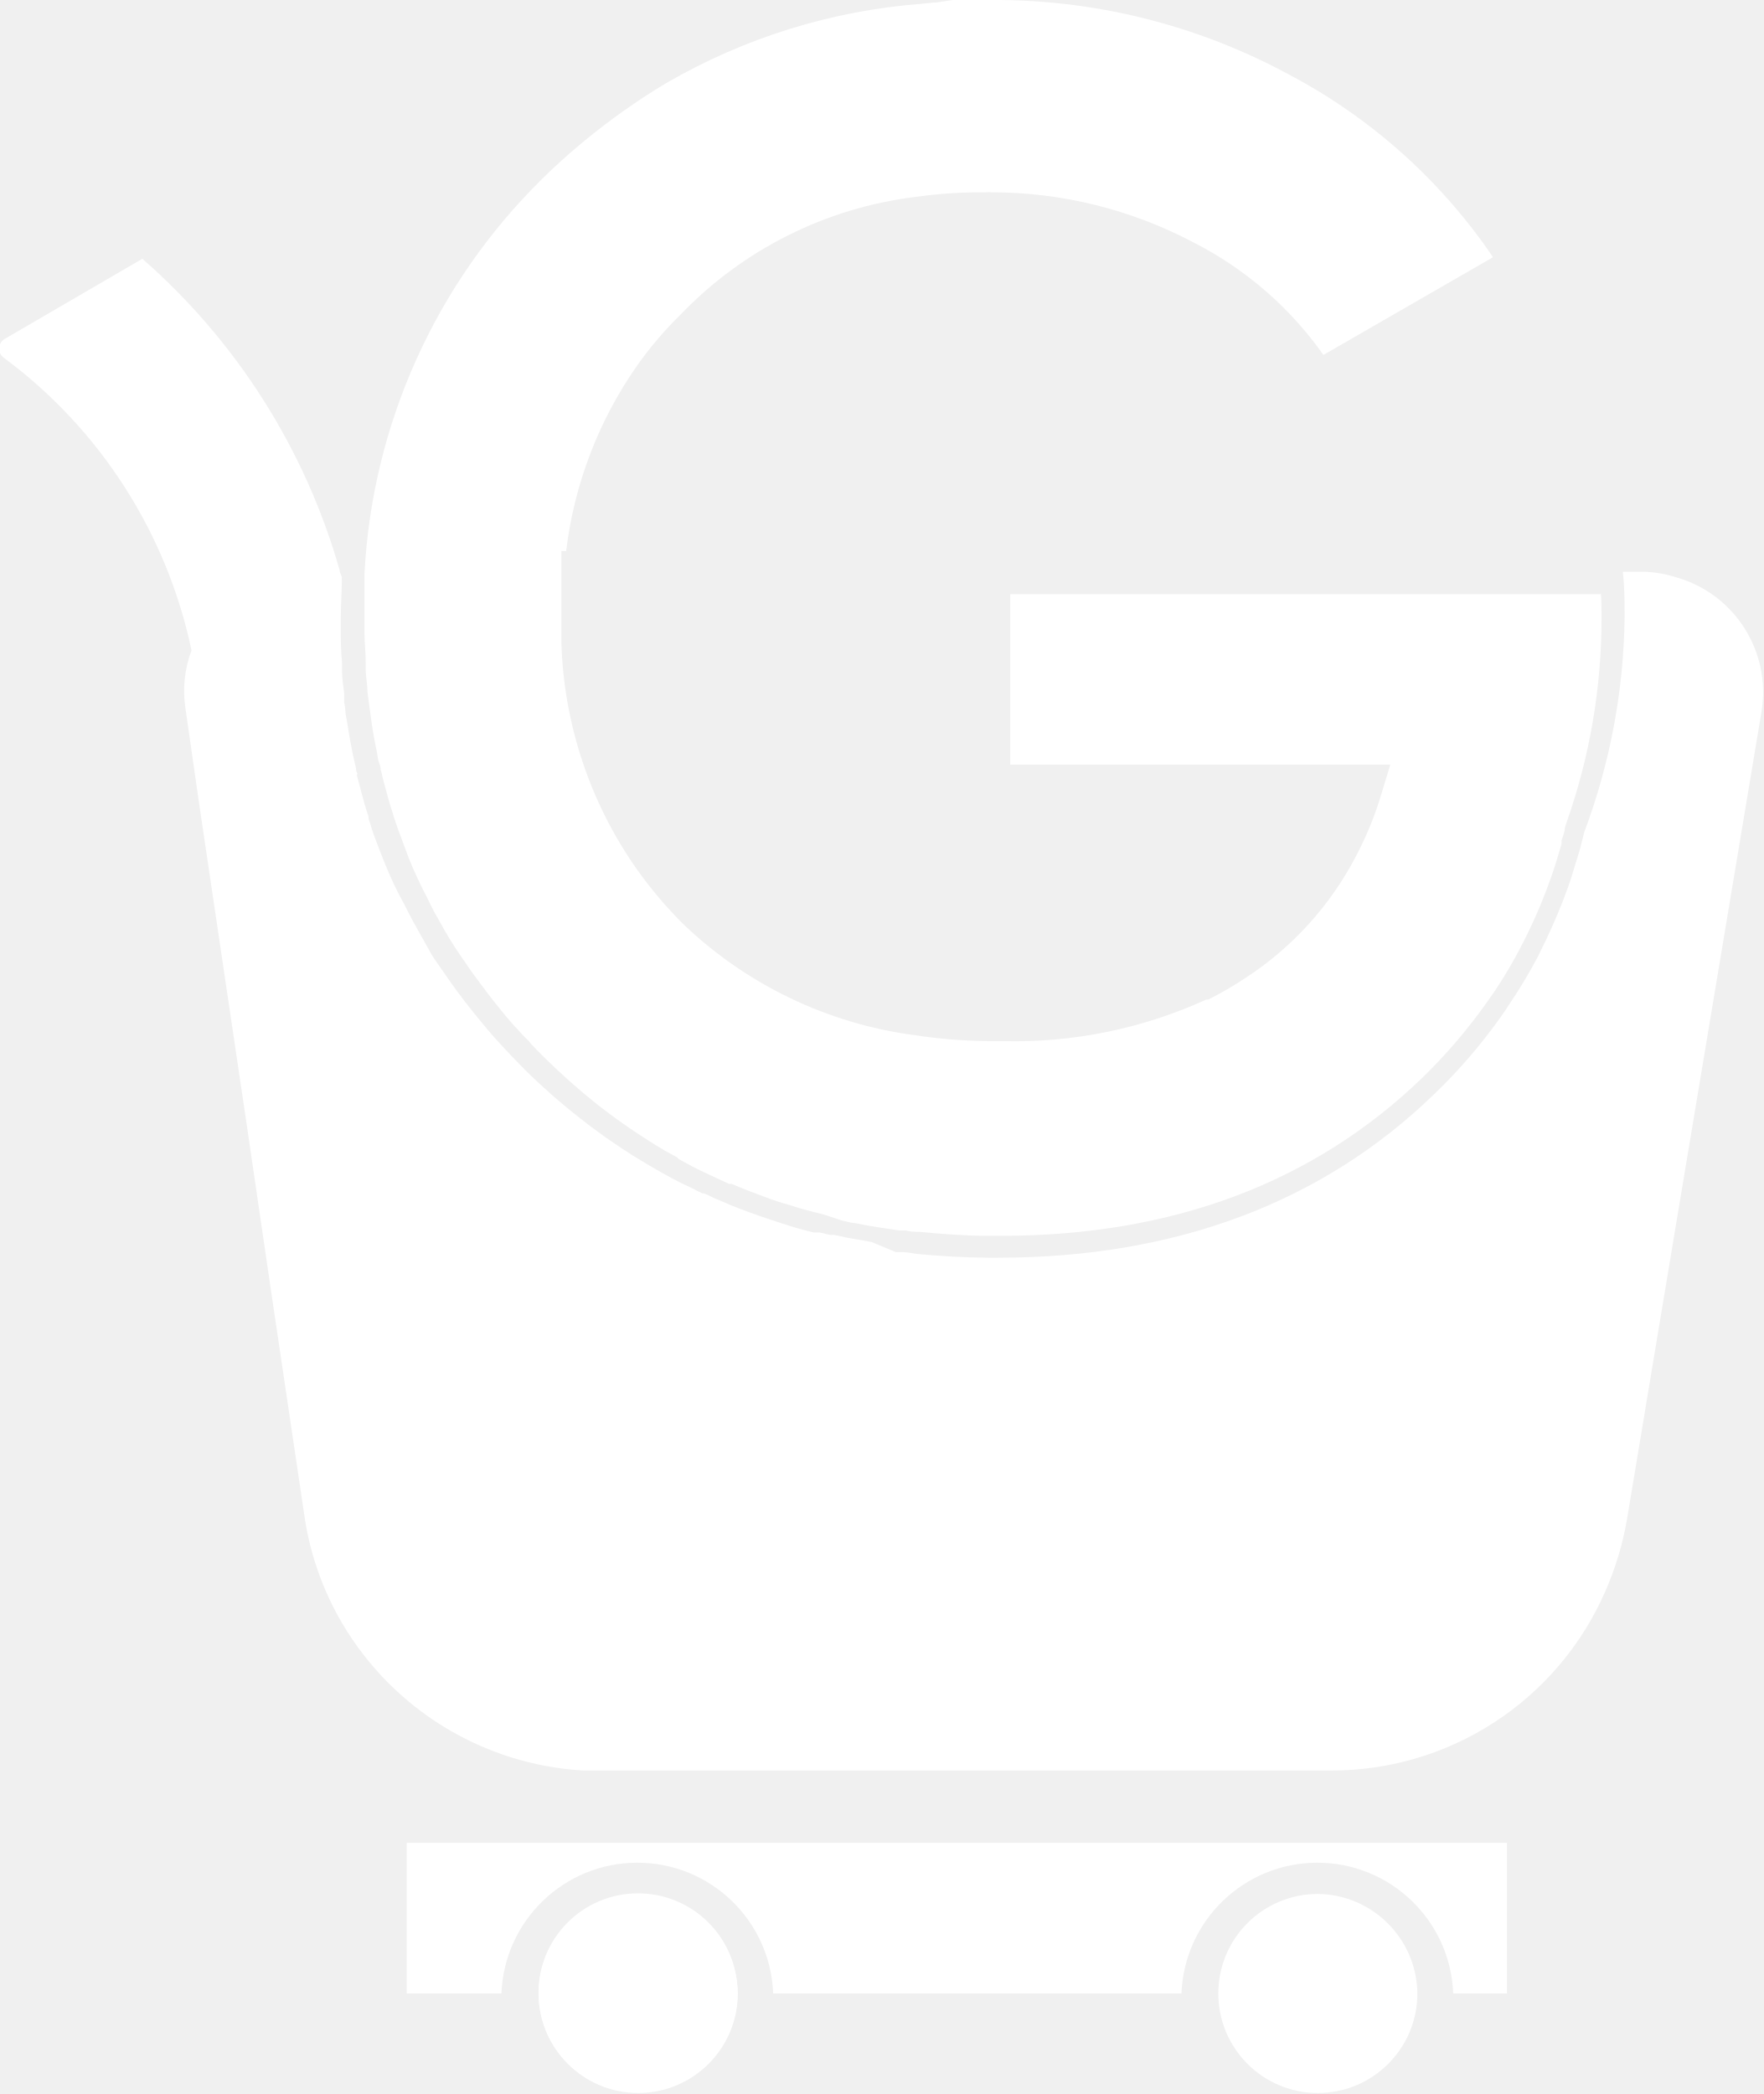
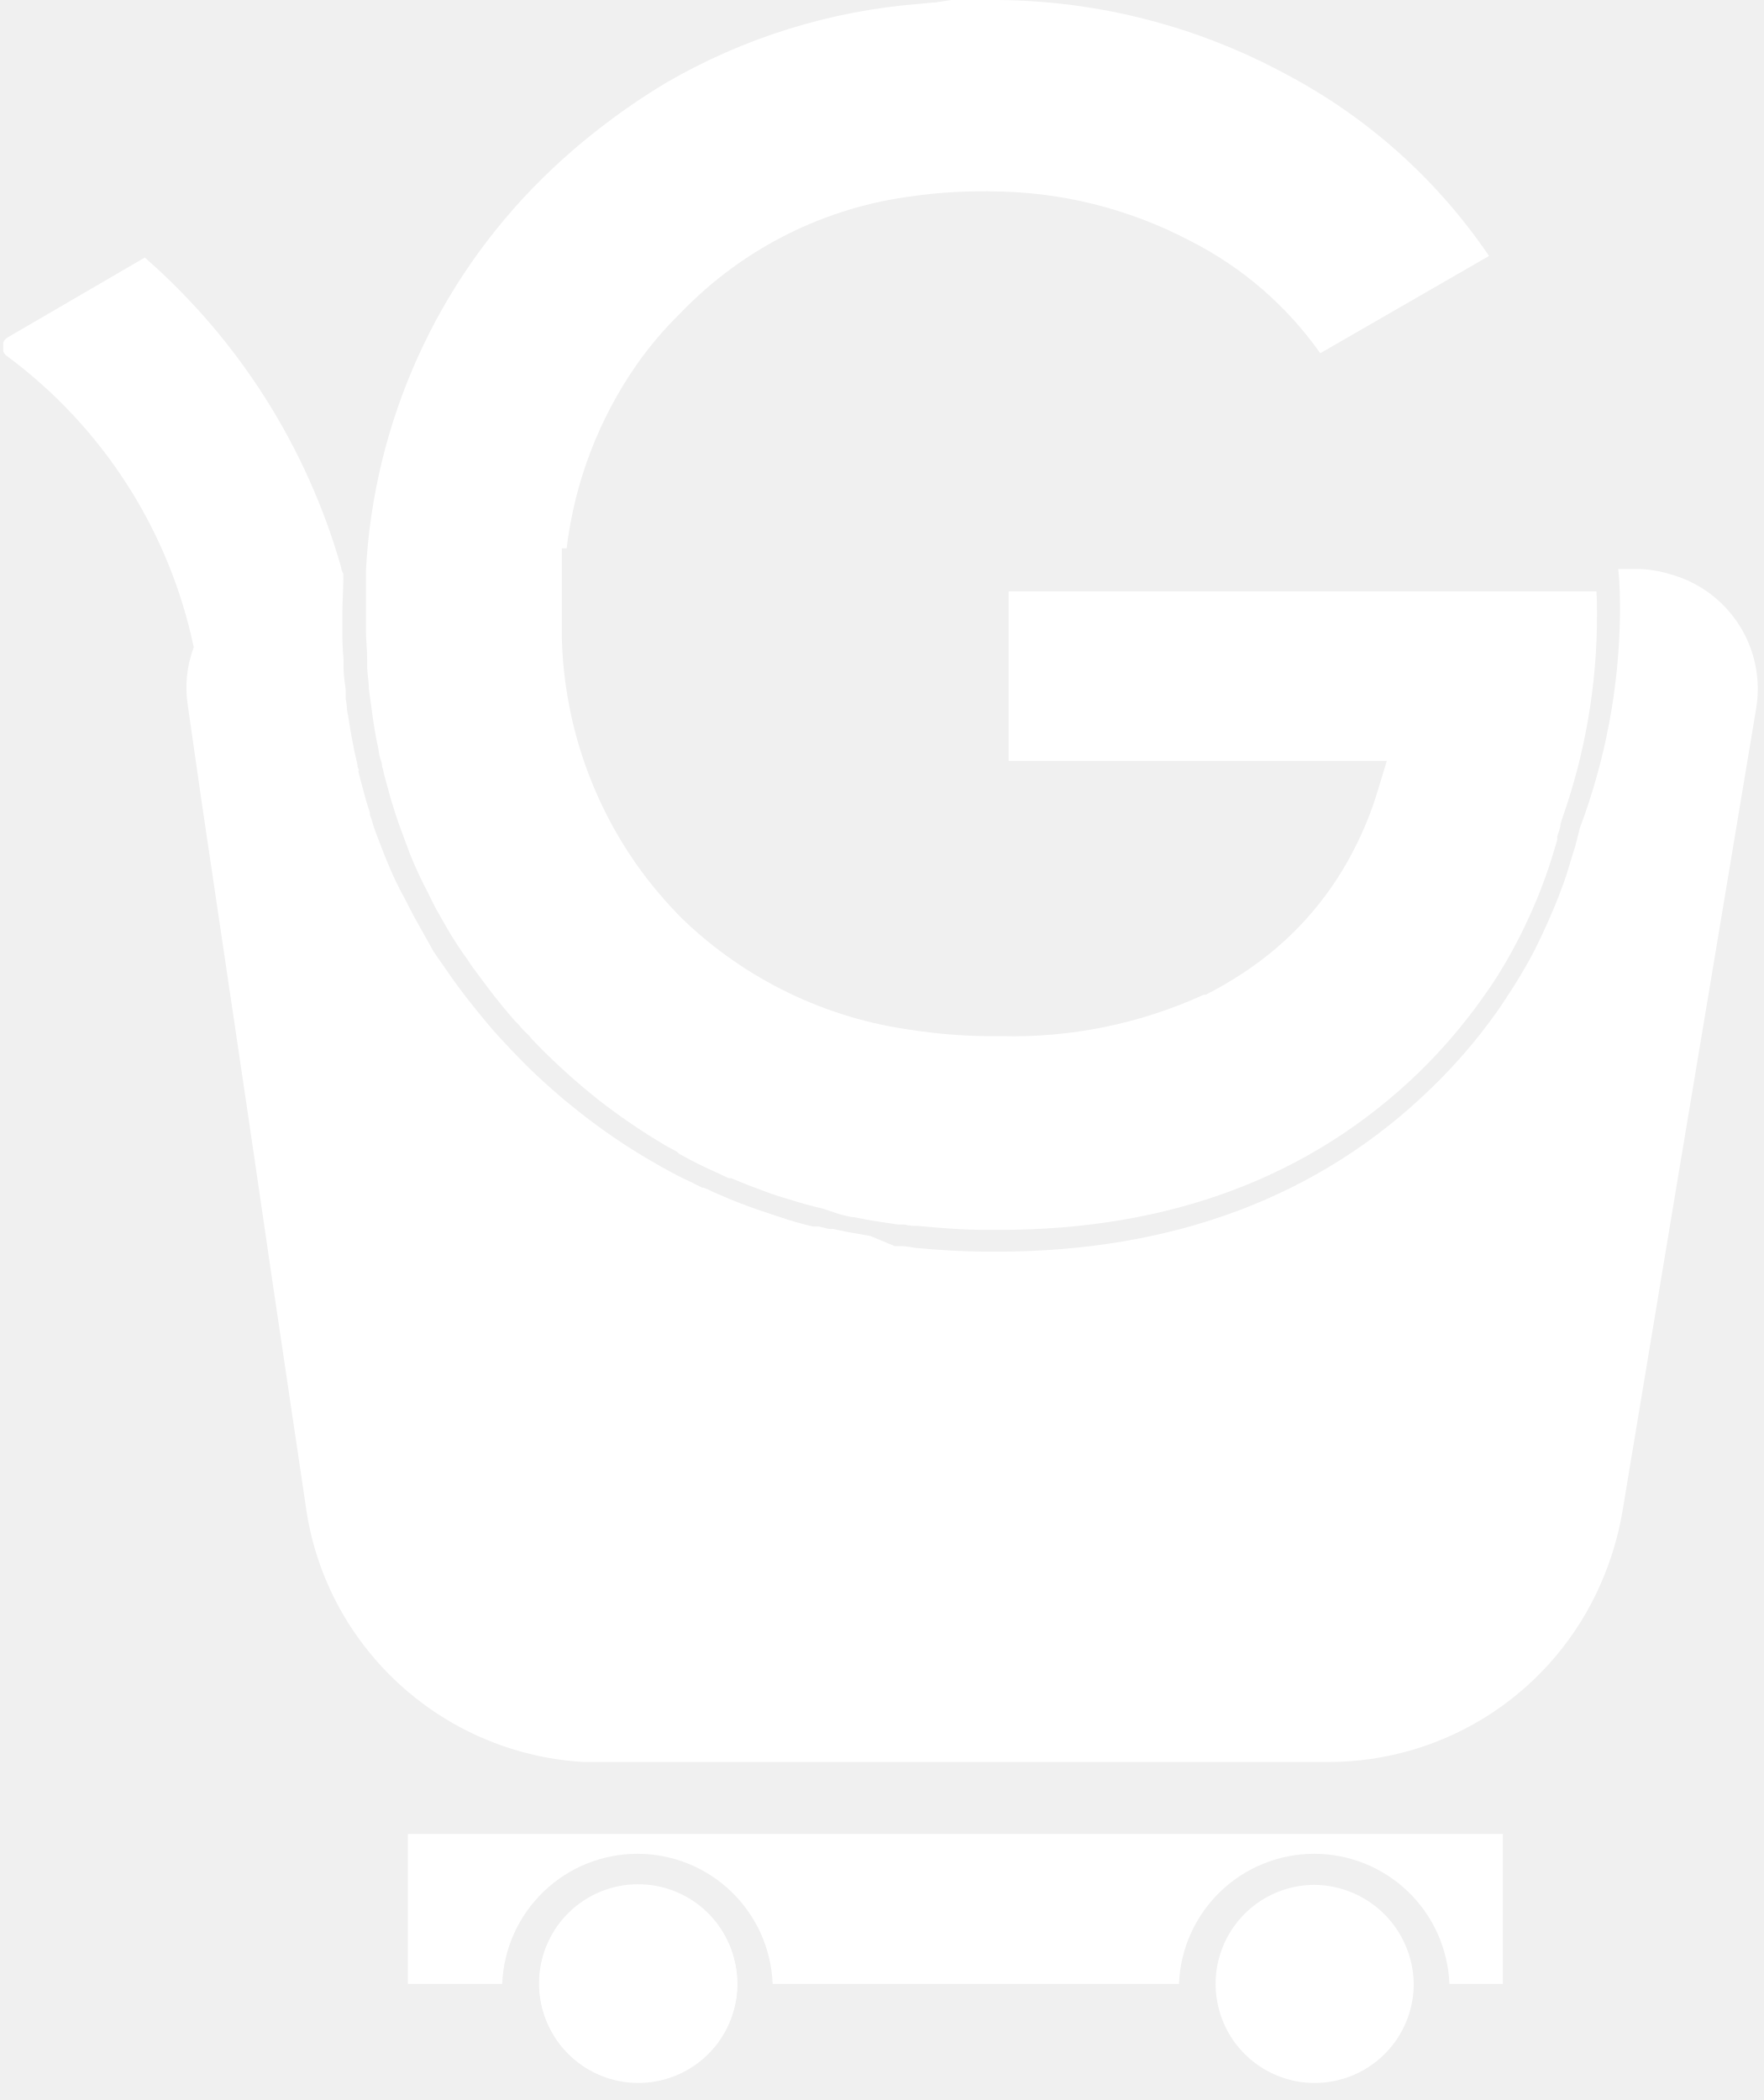
- <svg xmlns="http://www.w3.org/2000/svg" viewBox="0 0 88.58 105.19">
+ <svg xmlns="http://www.w3.org/2000/svg" width="89" height="106" viewBox="0 0 89 106" fill="none">
+   <g clip-path="url(#clip0_1560_14317)">
+     <path d="M88.65 35.73L84.36 61.46L81.89 76.32C81.676 77.567 81.31 78.782 80.8 79.94C79.631 82.618 77.705 84.897 75.259 86.496C72.812 88.095 69.952 88.944 67.03 88.94H30.33H29.46C26.986 88.796 24.586 88.045 22.472 86.753C20.358 85.46 18.595 83.666 17.34 81.53C16.344 79.831 15.695 77.951 15.43 76L13.78 64.88L12.56 56.54L10.16 40.35L9.48 35.61C9.324 34.62 9.427 33.608 9.78 32.67C8.545 26.798 5.205 21.581 0.39 18C0.303 17.947 0.231 17.87 0.183 17.78C0.135 17.689 0.113 17.587 0.118 17.485C0.123 17.383 0.156 17.284 0.212 17.198C0.269 17.113 0.348 17.044 0.44 17L7.31 13C12.054 17.148 15.496 22.579 17.22 28.64C17.22 28.75 17.29 28.87 17.33 28.98C17.325 29.06 17.325 29.14 17.33 29.22C17.33 29.75 17.28 30.33 17.28 31.01C17.28 31.28 17.28 31.57 17.28 31.84C17.28 32.11 17.28 32.69 17.34 33.26C17.34 33.41 17.34 33.56 17.34 33.71C17.34 34.09 17.41 34.47 17.45 34.83V35.28C17.48 35.422 17.5 35.566 17.51 35.71C17.51 35.9 17.57 36.07 17.59 36.24C17.68 36.84 17.78 37.39 17.89 37.93C17.94 38.12 17.97 38.3 18.02 38.49C18.07 38.68 18.02 38.69 18.09 38.81C18.16 38.93 18.09 38.87 18.09 38.9V38.96C18.15 39.18 18.2 39.39 18.26 39.6C18.39 40.09 18.52 40.6 18.67 41.01V41.12C18.695 41.205 18.726 41.288 18.76 41.37C18.809 41.563 18.869 41.754 18.94 41.94C19.11 42.4 19.29 42.88 19.49 43.37C19.77 44.06 20.09 44.76 20.49 45.47C20.61 45.71 20.73 45.95 20.88 46.23C21.24 46.89 21.58 47.47 21.88 48.02C21.99 48.17 22.09 48.34 22.21 48.5L22.42 48.8C22.53 48.97 22.66 49.14 22.78 49.32C23.25 49.99 23.78 50.67 24.32 51.32C24.47 51.51 24.64 51.7 24.84 51.94L25.15 52.29L25.68 52.86L25.8 52.99L26.52 53.73C27.393 54.592 28.315 55.403 29.28 56.16C30.411 57.054 31.604 57.866 32.85 58.59L33.44 58.93L33.59 59.01C34.05 59.27 34.49 59.49 34.91 59.68C35.1 59.78 35.29 59.88 35.45 59.95H35.51L35.72 60.03C35.911 60.132 36.108 60.222 36.31 60.3C36.95 60.59 37.62 60.84 38.39 61.11C38.79 61.25 39.13 61.35 39.39 61.44C39.89 61.61 40.39 61.76 41.03 61.91H41.14H41.33L41.83 62.03C41.9 62.039 41.97 62.039 42.04 62.03L42.69 62.17L43.94 62.39L45.16 62.9H45.33H45.52C45.75 62.9 45.99 62.96 46.22 62.99C47.37 63.1 48.57 63.17 49.78 63.18H50.28C59.2 63.18 66.58 60.42 72.22 54.95C73.441 53.776 74.549 52.49 75.53 51.11C75.7 50.88 75.86 50.63 76.01 50.4C76.513 49.651 76.977 48.877 77.4 48.08L77.82 47.22C78.22 46.37 78.6 45.49 78.93 44.56C79.04 44.26 79.14 43.94 79.23 43.63C79.32 43.32 79.42 43.01 79.51 42.72C79.59 42.41 79.67 42.11 79.74 41.81C81.04 38.352 81.727 34.694 81.77 31C81.77 30.26 81.77 29.49 81.68 28.72H82.75C83.297 28.741 83.838 28.835 84.36 29C85.776 29.401 86.995 30.308 87.786 31.548C88.577 32.789 88.885 34.277 88.65 35.73Z" fill="white" />
+     <path d="M75.86 92.57V100.14H73.16C73.092 98.375 72.344 96.705 71.071 95.481C69.799 94.256 68.101 93.572 66.335 93.572C64.569 93.572 62.871 94.256 61.599 95.481C60.326 96.705 59.577 98.375 59.51 100.14H39C38.932 98.375 38.184 96.705 36.911 95.481C35.639 94.256 33.941 93.572 32.175 93.572C30.409 93.572 28.711 94.256 27.439 95.481C26.166 96.705 25.417 98.375 25.35 100.14H20.59V92.57H75.86Z" fill="white" />
+     <path d="M37.221 100.14C37.221 101.126 36.929 102.091 36.381 102.912C35.834 103.733 35.056 104.374 34.145 104.754C33.235 105.134 32.232 105.236 31.264 105.047C30.295 104.858 29.404 104.387 28.703 103.692C28.002 102.998 27.521 102.112 27.323 101.145C27.124 100.179 27.216 99.175 27.587 98.261C27.958 97.346 28.591 96.562 29.407 96.007C30.222 95.451 31.184 95.15 32.171 95.14C33.501 95.142 34.776 95.668 35.721 96.604C36.666 97.54 37.205 98.81 37.221 100.14Z" fill="white" />
+     <path d="M32.161 95.11C31.174 95.12 30.212 95.421 29.397 95.977C28.581 96.532 27.948 97.316 27.577 98.231C27.207 99.145 27.115 100.149 27.313 101.115C27.512 102.082 27.992 102.968 28.693 103.662C29.394 104.357 30.285 104.828 31.254 105.017C32.222 105.206 33.225 105.104 34.136 104.724C35.046 104.344 35.824 103.703 36.372 102.882C36.919 102.061 37.211 101.096 37.211 100.11C37.211 99.449 37.08 98.794 36.826 98.185C36.571 97.575 36.198 97.021 35.729 96.556C35.259 96.091 34.702 95.724 34.09 95.476C33.477 95.228 32.822 95.103 32.161 95.11Z" fill="white" />
+     <path d="M71.359 100.14C71.359 101.129 71.066 102.095 70.517 102.918C69.967 103.74 69.186 104.381 68.273 104.759C67.359 105.137 66.354 105.237 65.384 105.044C64.414 104.851 63.523 104.374 62.824 103.675C62.125 102.976 61.648 102.085 61.456 101.115C61.263 100.145 61.361 99.14 61.74 98.226C62.118 97.313 62.759 96.532 63.581 95.982C64.404 95.433 65.371 95.14 66.359 95.14C67.681 95.155 68.943 95.687 69.878 96.621C70.812 97.556 71.344 98.818 71.359 100.14Z" fill="white" />
+     <path d="M80.611 31C80.619 34.497 80.03 37.97 78.871 41.27L78.771 41.58C78.771 41.8 78.661 42.01 78.601 42.23V42.4C78.521 42.69 78.421 42.99 78.331 43.3C78.241 43.61 78.151 43.85 78.041 44.17C77.733 45.046 77.375 45.904 76.971 46.74C76.841 47.02 76.701 47.29 76.571 47.54C76.174 48.311 75.733 49.059 75.251 49.78C75.101 49.98 74.951 50.22 74.781 50.45C73.839 51.768 72.781 53 71.621 54.13C66.161 59.41 59.051 62.08 50.441 62.08H49.821C48.641 62.08 47.491 61.99 46.341 61.88C46.121 61.88 45.911 61.88 45.661 61.81H45.331L44.331 61.66C43.931 61.6 43.531 61.53 43.121 61.44C42.911 61.44 42.701 61.36 42.451 61.31L41.511 61C40.921 60.86 40.411 60.73 39.911 60.56C39.611 60.48 39.301 60.38 38.911 60.25C38.171 59.98 37.511 59.73 36.911 59.47H36.781L36.351 59.27L36.051 59.13L35.511 58.88C35.111 58.69 34.711 58.48 34.281 58.24L34.161 58.13L33.591 57.82C32.398 57.115 31.252 56.333 30.161 55.48C29.238 54.743 28.353 53.959 27.511 53.13C27.251 52.87 27.031 52.65 26.841 52.44L26.691 52.26C26.5 52.087 26.323 51.9 26.161 51.7C26.054 51.607 25.957 51.503 25.871 51.39C25.681 51.17 25.521 50.99 25.371 50.8C24.841 50.16 24.371 49.52 23.891 48.87C23.781 48.72 23.691 48.58 23.591 48.43L23.501 48.3L23.391 48.15L23.291 48L22.991 47.55C22.661 47.04 22.341 46.47 21.991 45.84C21.851 45.58 21.741 45.35 21.621 45.1C21.281 44.46 20.971 43.79 20.691 43.1C20.511 42.61 20.321 42.1 20.161 41.67L19.961 41.09L19.871 40.79C19.731 40.38 19.611 39.91 19.481 39.43C19.418 39.23 19.368 39.026 19.331 38.82L19.281 38.67C19.281 38.59 19.281 38.51 19.211 38.34C19.141 38.17 19.131 37.99 19.101 37.82C18.991 37.3 18.901 36.82 18.811 36.18L18.621 34.78C18.621 34.44 18.551 34.08 18.531 33.7C18.531 33.57 18.531 33.43 18.531 33.27C18.531 32.72 18.471 32.27 18.471 31.88C18.471 31.61 18.471 31.35 18.471 31.09C18.471 30.43 18.471 29.88 18.471 29.3V28.79C18.867 21.312 22.045 14.254 27.381 9C28.26 8.134 29.188 7.32 30.161 6.56C31.258 5.7 32.406 4.908 33.601 4.19C37.531 1.904 41.927 0.537 46.461 0.19L47.041 0.13H47.161L48.021 0H48.911H50.391C55.468 0.044 60.456 1.332 64.921 3.75C69.034 5.922 72.55 9.071 75.161 12.92L66.641 17.83C64.951 15.432 62.698 13.485 60.081 12.16C56.96 10.518 53.487 9.659 49.961 9.66C49.868 9.65 49.774 9.65 49.681 9.66C48.503 9.649 47.327 9.726 46.161 9.89C41.666 10.44 37.498 12.524 34.361 15.79C33.55 16.581 32.814 17.445 32.161 18.37C30.227 21.134 29.005 24.331 28.601 27.68H28.361V30C28.361 30.34 28.361 30.71 28.361 31.15C28.361 31.59 28.361 31.93 28.361 32.27C28.479 36.364 29.8 40.333 32.161 43.68C32.845 44.641 33.608 45.544 34.441 46.38C37.628 49.45 41.714 51.419 46.101 52C47.316 52.185 48.542 52.285 49.771 52.3H50.531C54.055 52.39 57.554 51.675 60.761 50.21H60.861C61.523 49.876 62.164 49.502 62.781 49.09C65.106 47.565 67 45.468 68.281 43C68.8 42.017 69.222 40.985 69.541 39.92L70.001 38.41H50.911V29.85H80.581C80.611 30.24 80.611 30.63 80.611 31Z" fill="white" />
+   </g>
  <defs>
-     <style>.cls-1{fill:#fff;}</style>
+     <clipPath id="clip0_1560_14317">
+       <rect width="88.58" height="105.19" fill="white" transform="translate(0.160156)" />
+     </clipPath>
  </defs>
-   <g id="Layer_2" data-name="Layer 2">
-     <g id="Layer_1-2" data-name="Layer 1">
-       <path class="cls-1" d="M88.49,35.73,84.2,61.46,81.73,76.32a15.5,15.5,0,0,1-1.09,3.62,15,15,0,0,1-13.77,9H30.17l-.87,0a15.07,15.07,0,0,1-12.12-7.41A14.9,14.9,0,0,1,15.27,76L13.62,64.88,12.4,56.54,10,40.35l-.68-4.74a5.79,5.79,0,0,1,.3-2.94A24.59,24.59,0,0,0,.23,18a.57.57,0,0,1,.05-1l6.87-4a32.64,32.64,0,0,1,9.91,15.64c0,.11.07.23.11.34a1.85,1.85,0,0,0,0,.24c0,.53-.05,1.11-.05,1.79,0,.27,0,.56,0,.83s0,.85.06,1.42c0,.15,0,.3,0,.45,0,.38.07.76.11,1.12l0,.45a3.18,3.18,0,0,1,.06.43c0,.19.06.36.08.53v0c.09.6.19,1.15.3,1.69.05.19.08.37.13.56s0,.2.07.32,0,.06,0,.09v.06c.06.22.11.43.17.64h0c.13.49.26,1,.41,1.41l0,.11a2.5,2.5,0,0,0,.09.25,5.27,5.27,0,0,0,.18.57c.17.46.35.94.55,1.43.28.69.6,1.39,1,2.1.12.24.24.48.39.76.36.66.7,1.24,1,1.79.11.15.21.32.33.48v0l.21.3c.11.17.24.34.36.52.47.67,1,1.35,1.54,2,.15.19.32.38.52.62l.31.35.53.57.12.13.72.74a32.44,32.44,0,0,0,2.76,2.43,30.4,30.4,0,0,0,3.57,2.43l.59.34.15.08c.46.26.9.48,1.32.67.19.1.38.2.54.27l.06,0,.21.08a5.15,5.15,0,0,0,.59.27h0c.64.29,1.31.54,2.08.81.4.14.74.24,1,.33.5.17,1,.32,1.64.47l.11,0,.19,0,.5.12a.8.8,0,0,0,.21,0l.65.14,1.25.22L45,62.9l.17,0h.19c.23,0,.47.06.7.09,1.15.11,2.35.18,3.56.19h0l0,0,0,0h0l0,0,0,0h.5c8.92,0,16.3-2.76,21.94-8.23a27.12,27.12,0,0,0,3.31-3.84c.17-.23.33-.48.48-.71a25.87,25.87,0,0,0,1.39-2.32l.42-.86c.4-.85.78-1.73,1.11-2.66.11-.3.21-.62.3-.93s.19-.62.28-.91v0h0c.08-.31.16-.61.23-.91,0,0,0,0,0,0A31.79,31.79,0,0,0,81.61,31c0-.74,0-1.51-.09-2.28h1.07A6.08,6.08,0,0,1,84.2,29,6,6,0,0,1,88.49,35.73Z" />
-       <path class="cls-1" d="M75.7,92.57v7.57H73a6.83,6.83,0,0,0-13.65,0H38.84a6.83,6.83,0,0,0-13.65,0H20.43V92.57Z" />
-       <path class="cls-1" d="M37.06,100.14a5,5,0,1,1-5.05-5A5.06,5.06,0,0,1,37.06,100.14Z" />
-       <path class="cls-1" d="M32,95.11a5,5,0,1,0,5.05,5A5,5,0,0,0,32,95.11Z" />
-       <path class="cls-1" d="M71.2,100.14a5,5,0,1,1-5-5A5.06,5.06,0,0,1,71.2,100.14Z" />
-       <path class="cls-1" d="M80.45,31a30.77,30.77,0,0,1-1.74,10.27l-.1.31c0,.22-.11.43-.17.65l0,.17c-.08.29-.18.59-.27.9s-.18.55-.29.87a24.71,24.71,0,0,1-1.07,2.57c-.13.28-.27.55-.4.8a22.69,22.69,0,0,1-1.32,2.24c-.15.2-.3.44-.47.67a27.24,27.24,0,0,1-3.16,3.68C66,59.41,58.89,62.08,50.28,62.08h-.62c-1.18,0-2.33-.09-3.48-.2-.22,0-.43,0-.68-.07l-.33,0-1-.15c-.4-.06-.8-.13-1.21-.22-.21,0-.42-.08-.67-.13L41.35,61c-.59-.14-1.1-.27-1.6-.44-.3-.08-.61-.18-1-.31-.74-.27-1.4-.52-2-.78l-.13,0-.43-.2-.3-.14-.54-.25c-.4-.19-.8-.4-1.23-.64L34,58.13l-.57-.31A32,32,0,0,1,30,55.48a34.27,34.27,0,0,1-2.65-2.35c-.26-.26-.48-.48-.67-.69h0l-.15-.18A5,5,0,0,1,26,51.7a2.13,2.13,0,0,1-.29-.31c-.19-.22-.35-.4-.5-.59-.53-.64-1-1.28-1.48-1.93-.11-.15-.2-.29-.3-.44l-.09-.13-.11-.15L23.13,48l-.3-.45c-.33-.51-.65-1.08-1-1.71-.14-.26-.25-.49-.37-.74-.34-.64-.65-1.31-.93-2-.18-.49-.37-1-.53-1.43l-.2-.58-.09-.3c-.14-.41-.26-.88-.39-1.36a5,5,0,0,1-.15-.61l-.05-.15c0-.08,0-.16-.07-.33s-.08-.35-.11-.52c-.11-.52-.2-1-.29-1.64l-.19-1.4c0-.34-.07-.7-.09-1.08,0-.13,0-.27,0-.43,0-.55-.06-1-.06-1.39,0-.27,0-.53,0-.79,0-.66,0-1.21,0-1.79l0-.51A30,30,0,0,1,27.22,9,32.28,32.28,0,0,1,30,6.56a33.85,33.85,0,0,1,3.44-2.37,30.15,30.15,0,0,1,12.86-4l.58-.06H47L47.86,0l.89,0h1.48A31.07,31.07,0,0,1,64.76,3.75,28.39,28.39,0,0,1,75,12.92l-8.52,4.91a17.94,17.94,0,0,0-6.56-5.67,21.72,21.72,0,0,0-10.12-2.5,1.37,1.37,0,0,0-.28,0A23.72,23.72,0,0,0,46,9.89a19.67,19.67,0,0,0-11.8,5.9A18.62,18.62,0,0,0,32,18.37a20.53,20.53,0,0,0-3.56,9.31H28.2V30c0,.34,0,.71,0,1.15s0,.78,0,1.12A20.84,20.84,0,0,0,32,43.68a21.45,21.45,0,0,0,2.28,2.7A20.73,20.73,0,0,0,45.94,52a26.58,26.58,0,0,0,3.67.3l.76,0A23.19,23.19,0,0,0,60.6,50.21l.1,0a18.31,18.31,0,0,0,1.92-1.12A16.22,16.22,0,0,0,68.12,43a17,17,0,0,0,1.26-3.08l.46-1.51H50.75V29.85H80.42C80.45,30.24,80.45,30.63,80.45,31Z" />
-     </g>
-   </g>
</svg>
